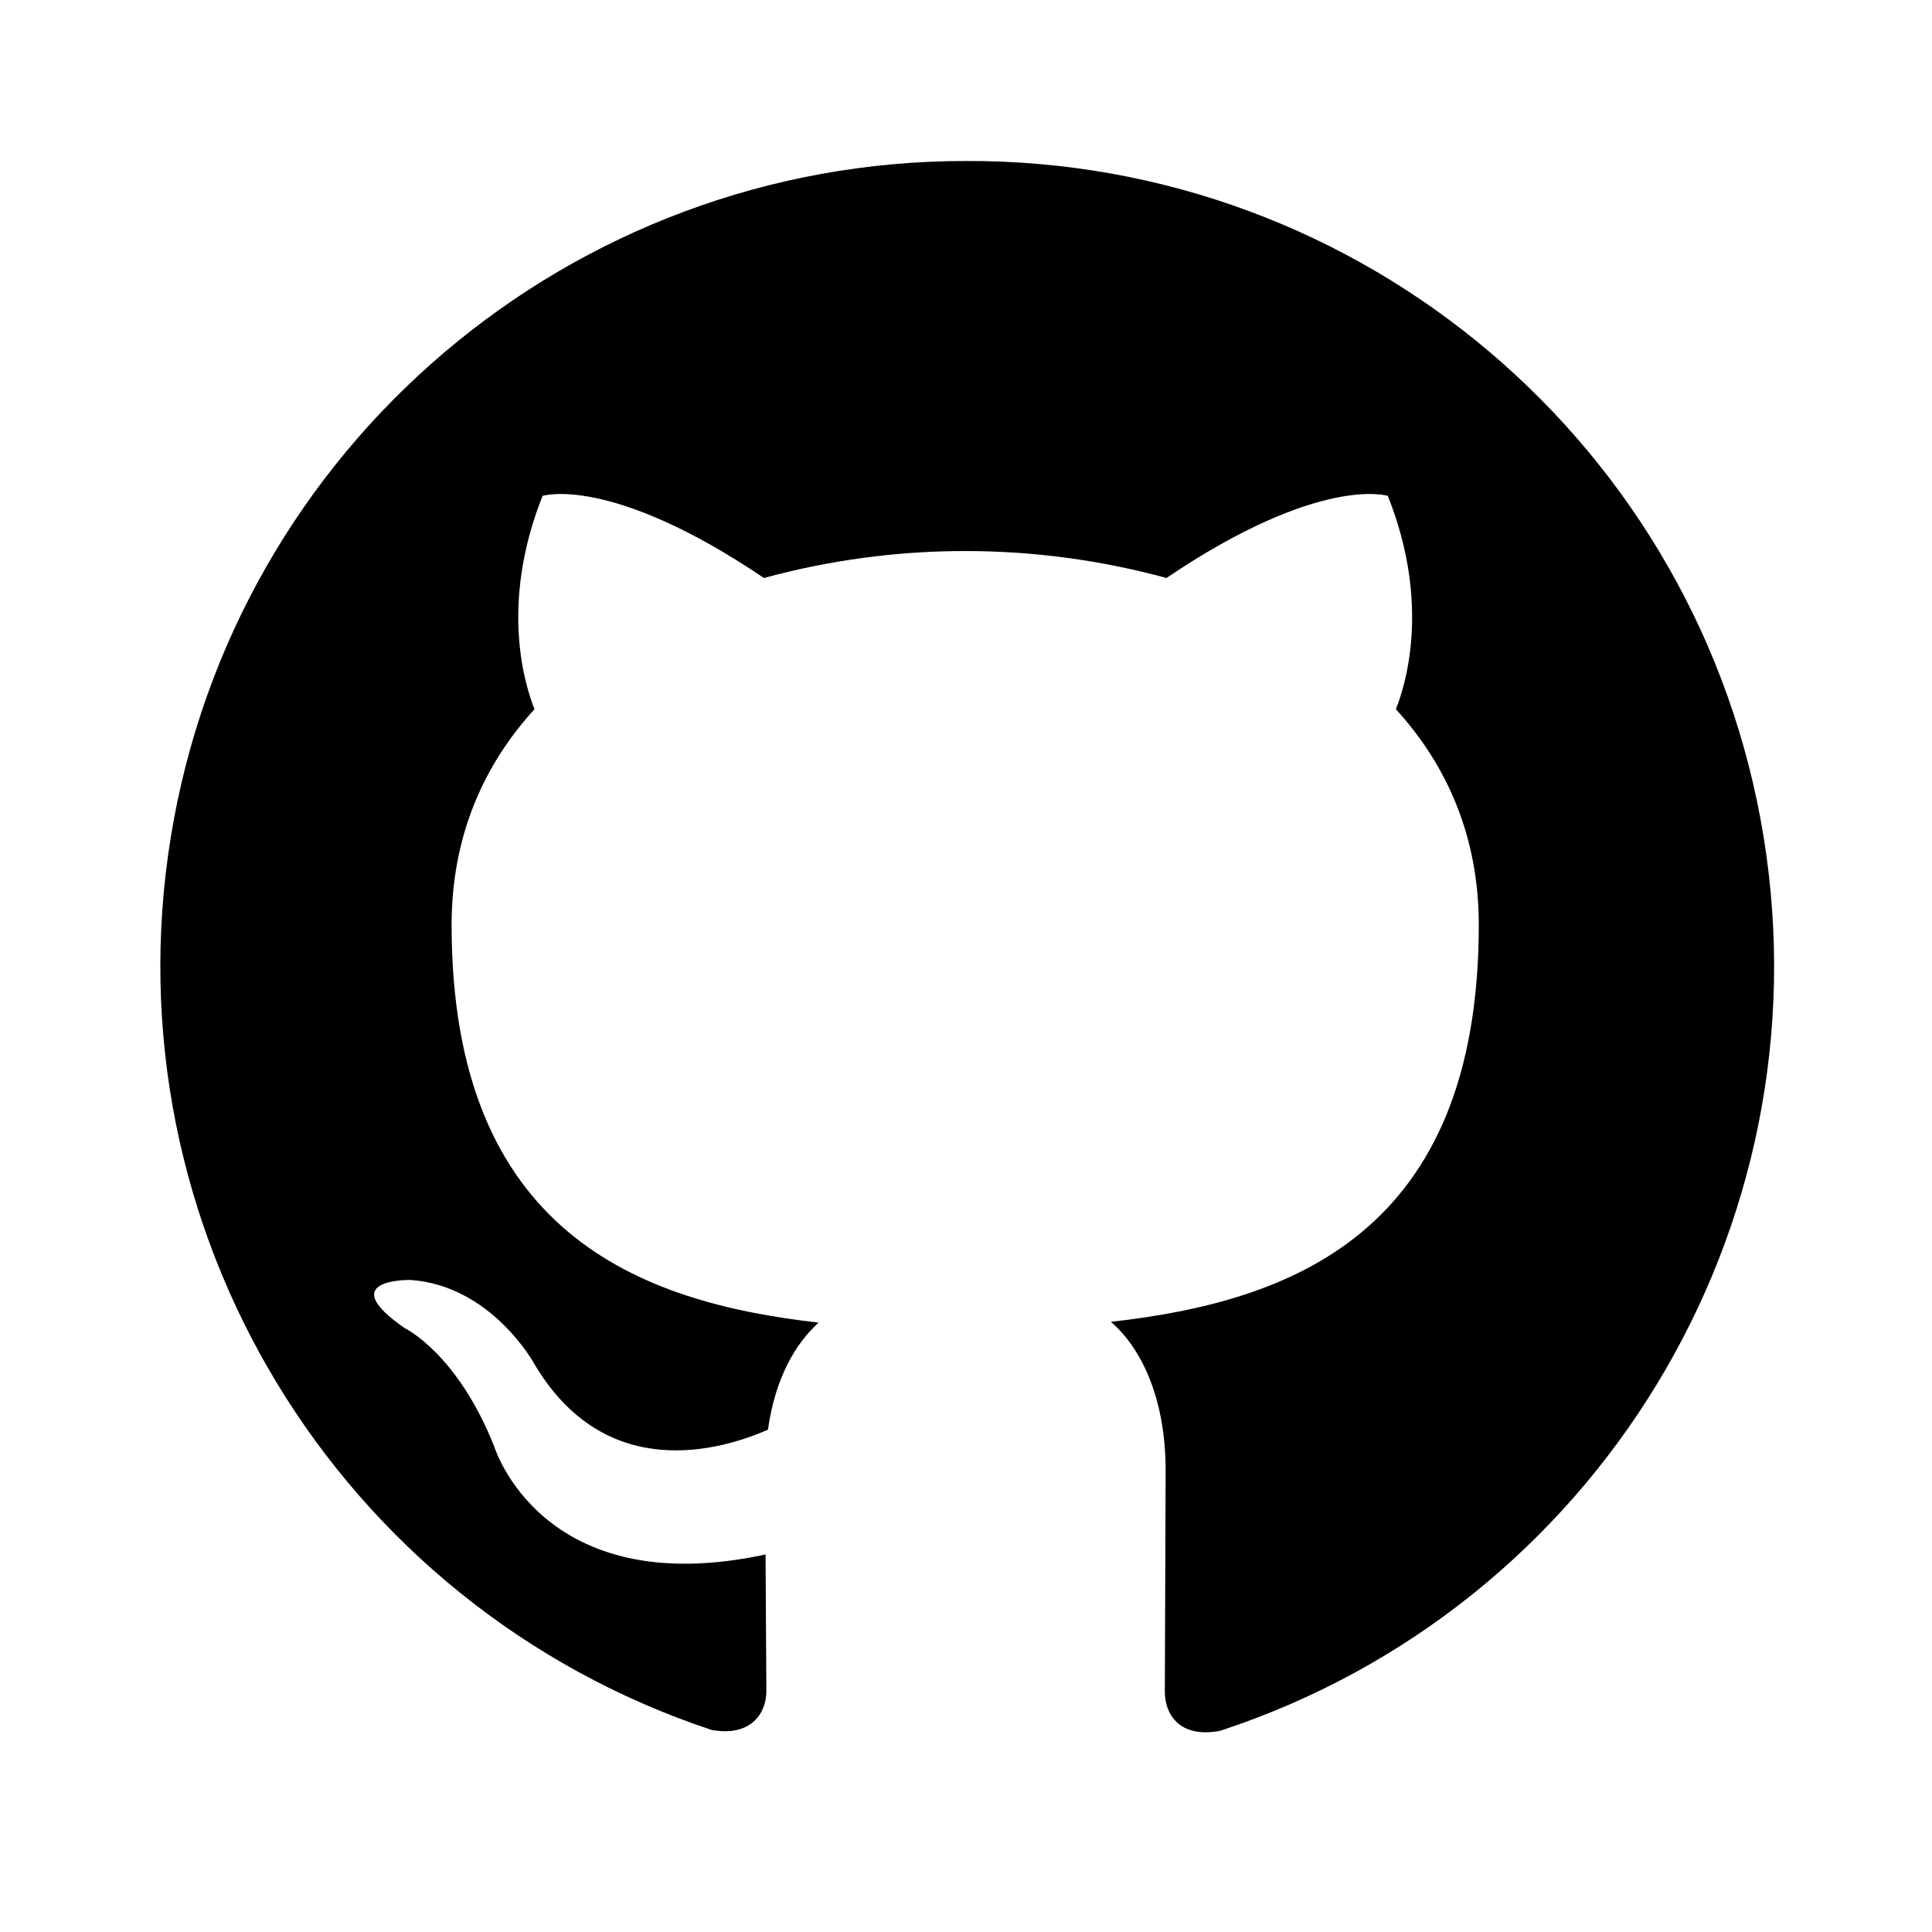
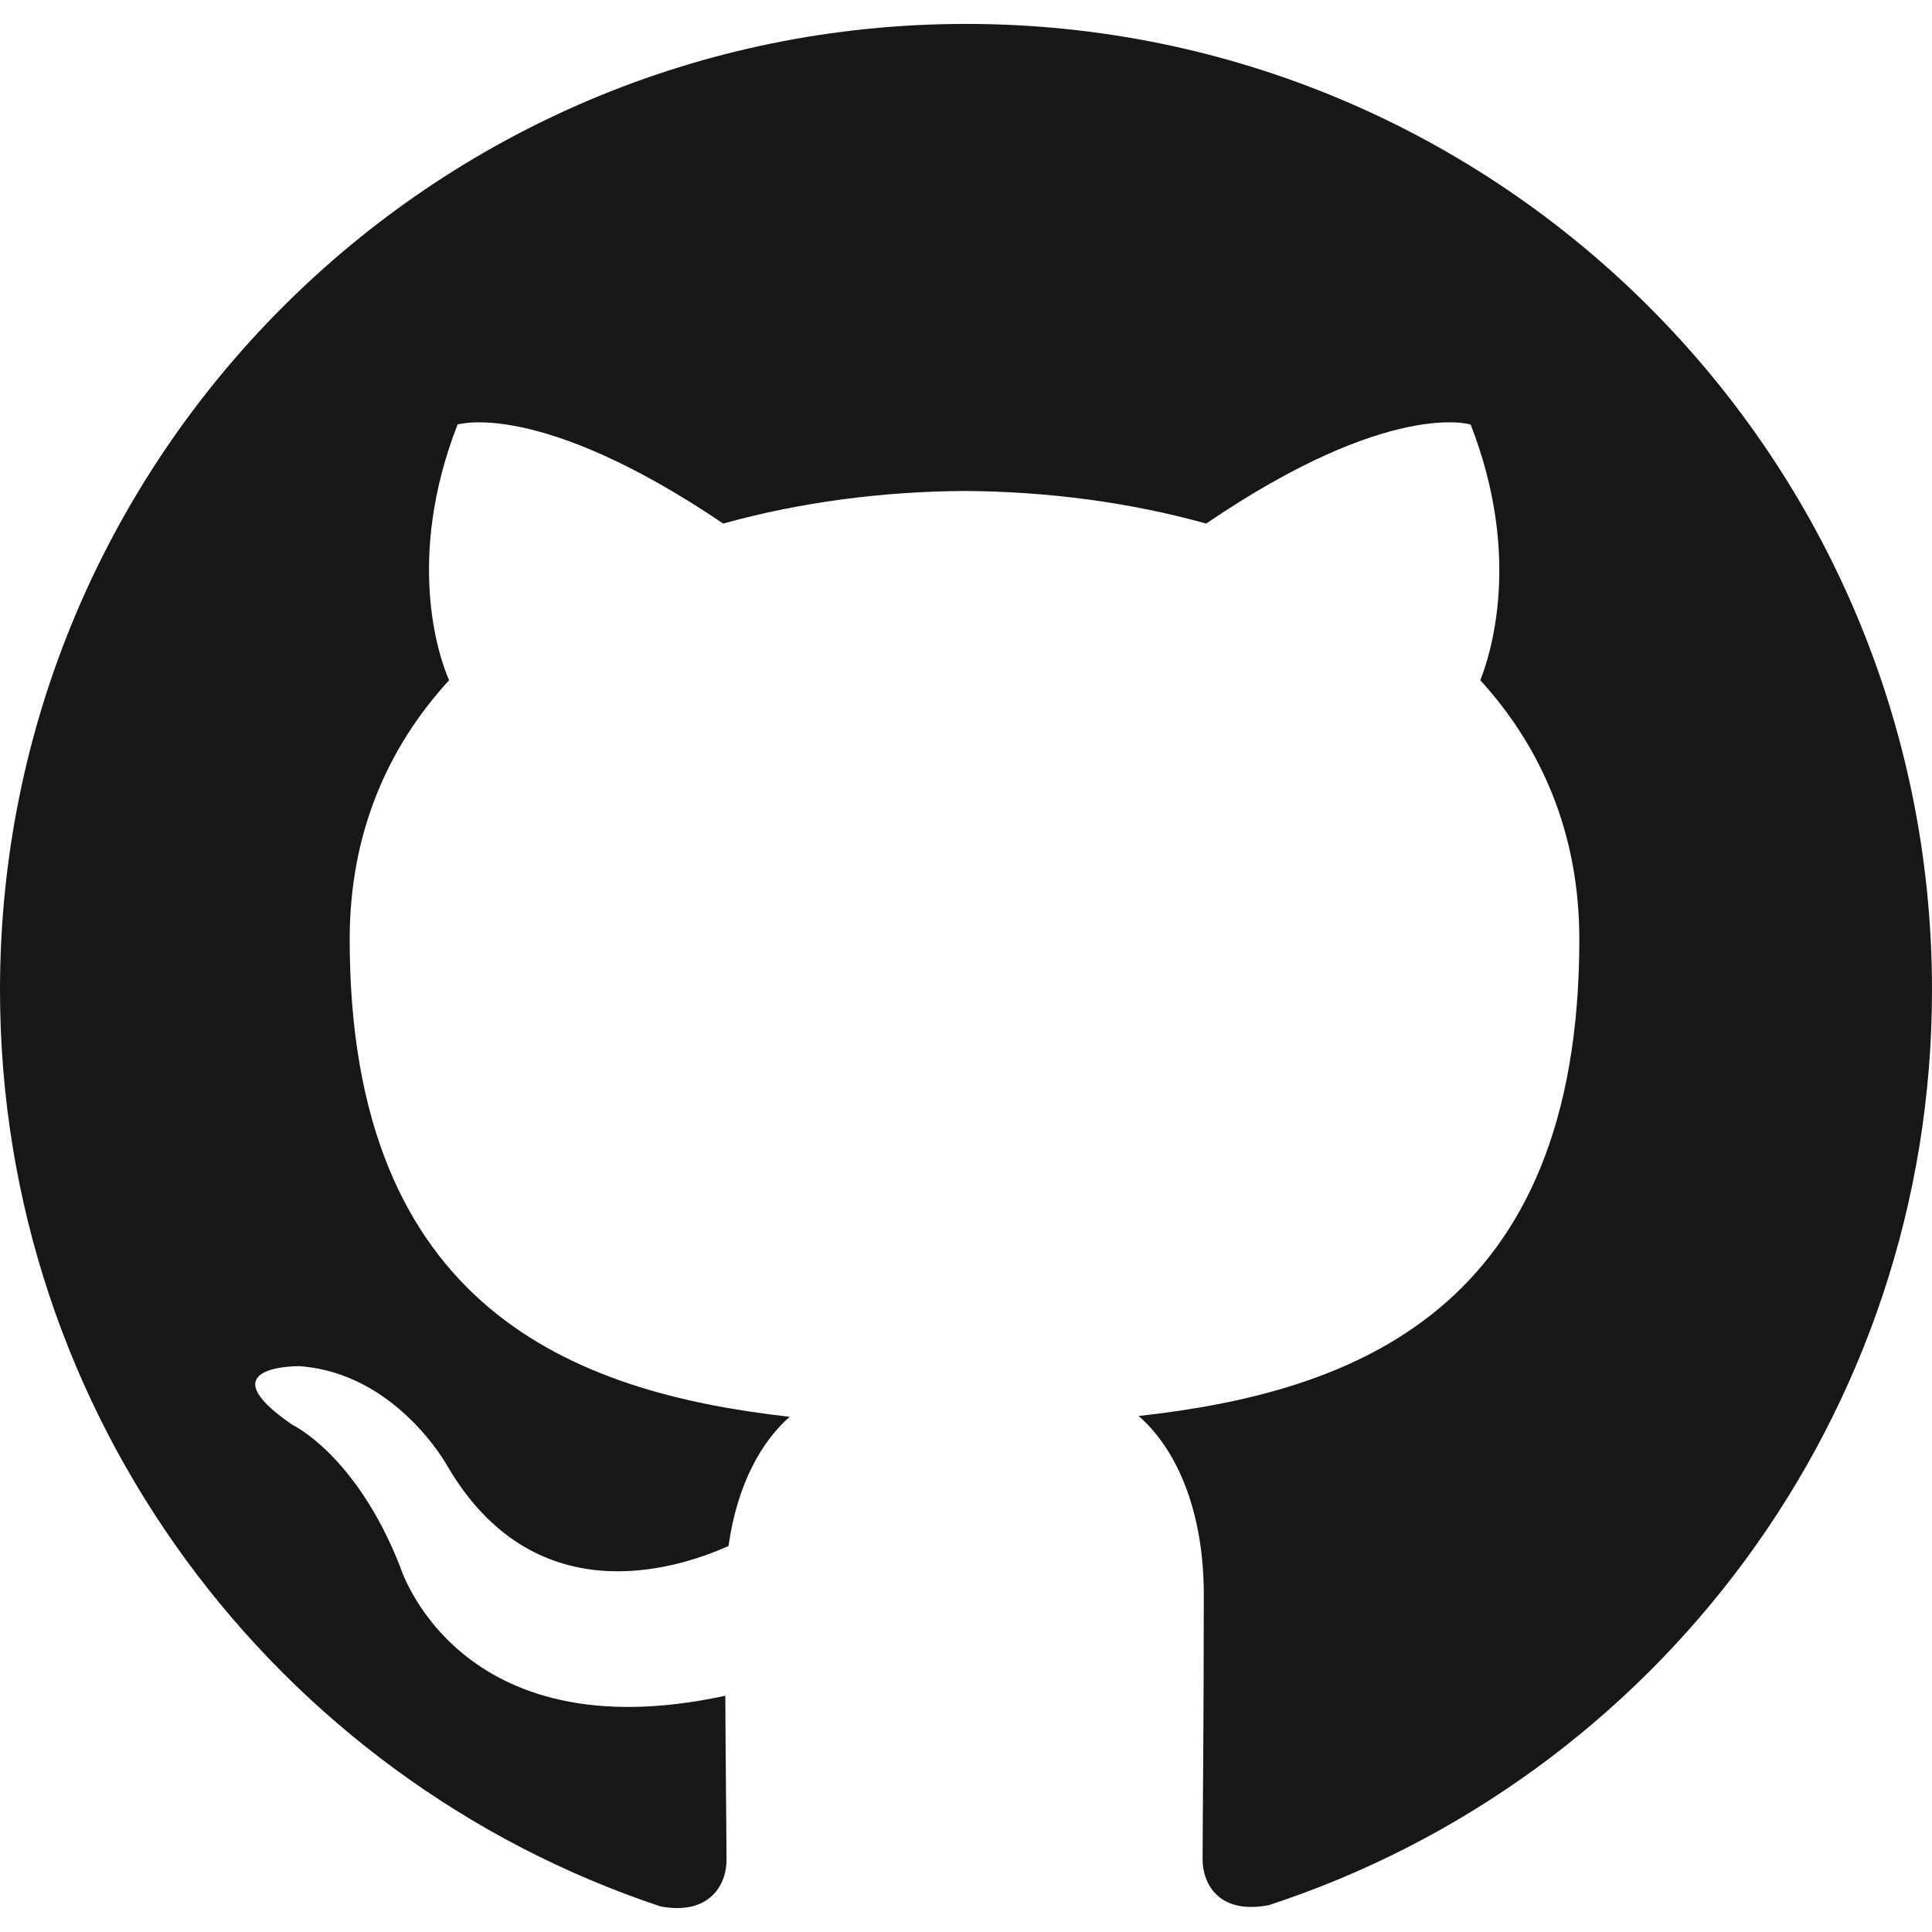
- <svg xmlns="http://www.w3.org/2000/svg" viewBox="0 0 24 24" fill="currentColor" aria-hidden="true">
-   <path d="M12 2a10 10 0 0 0-3.16 19.49c.5.09.68-.22.68-.48l-.01-1.7c-2.78.6-3.37-1.34-3.37-1.34-.46-1.16-1.11-1.47-1.11-1.47-.9-.62.07-.6.07-.6 1 .07 1.53 1.03 1.53 1.03.89 1.52 2.34 1.08 2.91.83.09-.65.35-1.08.63-1.33-2.22-.25-4.56-1.11-4.56-4.94 0-1.09.39-1.98 1.03-2.68-.1-.25-.45-1.27.1-2.65 0 0 .84-.27 2.75 1.02a9.5 9.5 0 0 1 5 0c1.91-1.29 2.75-1.02 2.75-1.02.55 1.38.2 2.4.1 2.65.64.7 1.03 1.59 1.03 2.68 0 3.84-2.34 4.68-4.57 4.93.36.31.68.92.68 1.85l-.01 2.75c0 .27.18.58.69.48A10 10 0 0 0 12 2Z" />
+ <svg xmlns="http://www.w3.org/2000/svg" viewBox="0 0 24 24" fill="#181717" aria-hidden="true">
+   <path d="M12 .297c-6.63 0-12 5.373-12 12 0 5.303 3.438 9.8 8.205 11.385.6.113.82-.258.82-.577 0-.285-.01-1.04-.015-2.04-3.338.724-4.042-1.61-4.042-1.61C4.422 18.07 3.633 17.7 3.633 17.7c-1.087-.744.084-.729.084-.729 1.205.084 1.838 1.236 1.838 1.236 1.07 1.835 2.809 1.305 3.495.998.108-.776.417-1.305.76-1.605-2.665-.3-5.466-1.332-5.466-5.93 0-1.31.465-2.38 1.235-3.22-.135-.303-.54-1.523.105-3.176 0 0 1.005-.322 3.3 1.23.96-.267 1.98-.399 3-.405 1.02.006 2.04.138 3 .405 2.28-1.552 3.285-1.23 3.285-1.23.645 1.653.24 2.873.12 3.176.765.84 1.23 1.91 1.23 3.22 0 4.61-2.805 5.625-5.475 5.92.42.36.81 1.096.81 2.22 0 1.606-.015 2.896-.015 3.286 0 .315.21.69.825.57C20.565 22.092 24 17.592 24 12.297c0-6.627-5.373-12-12-12" />
</svg>
